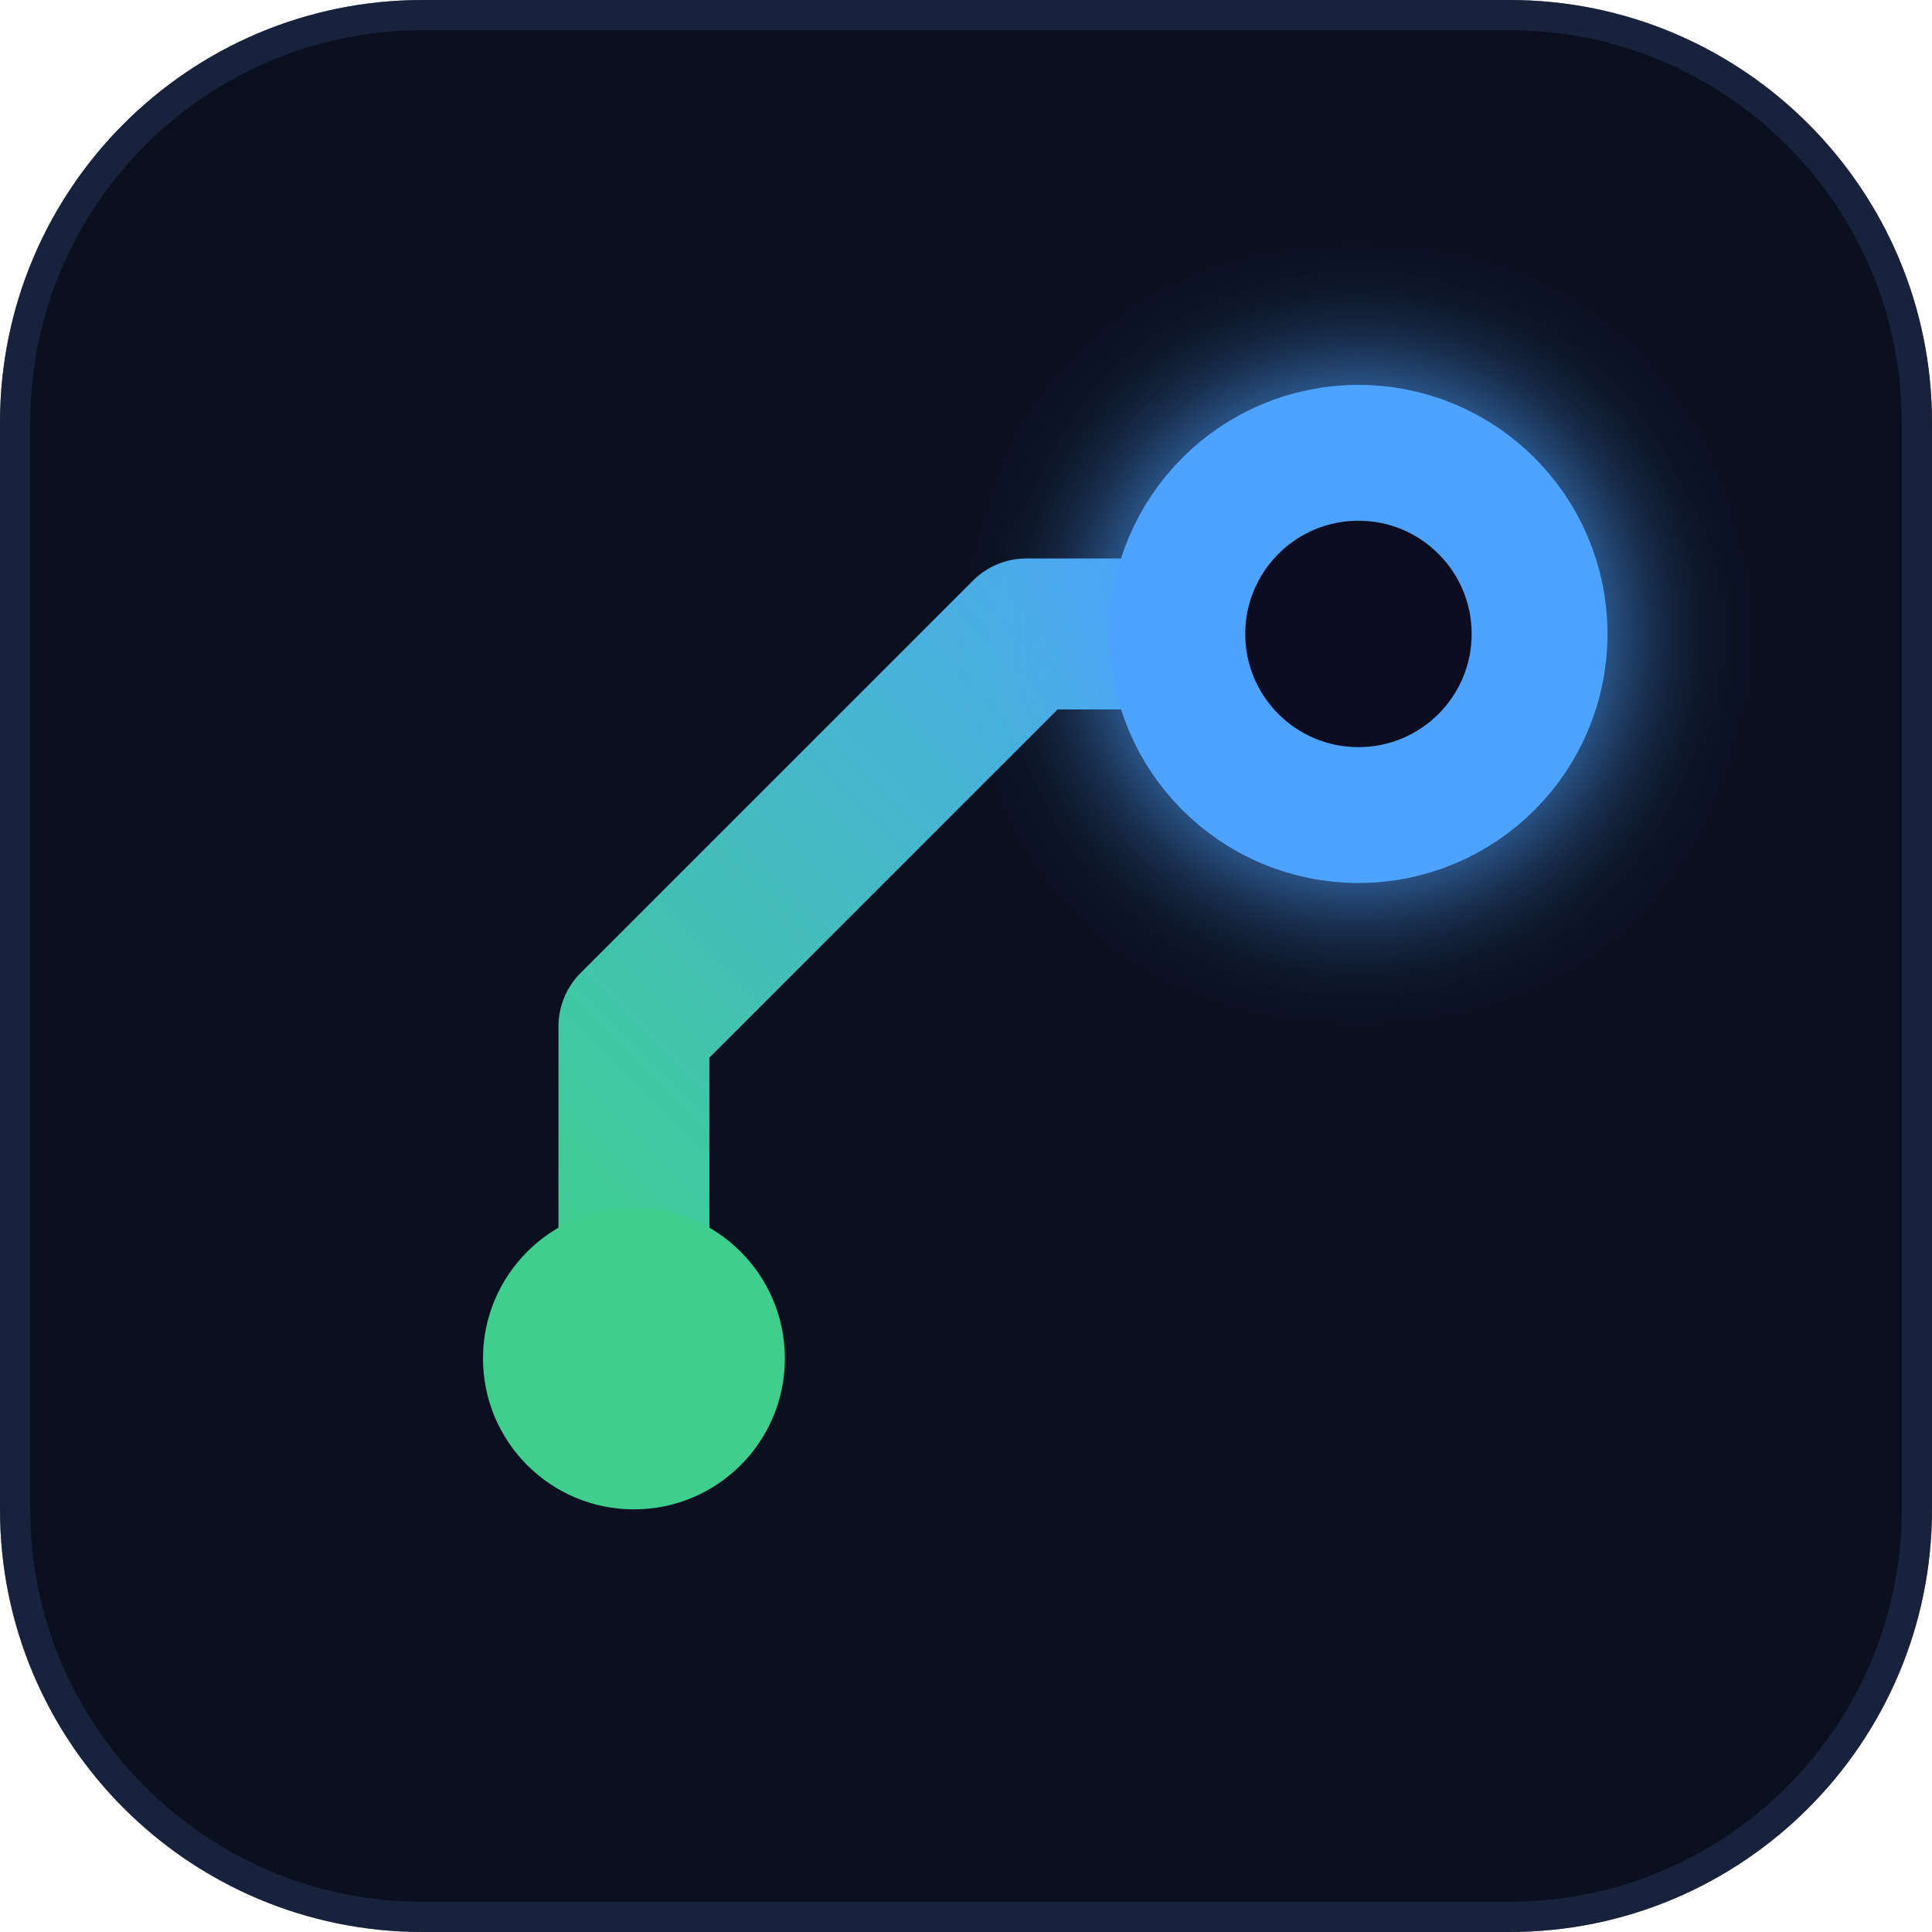
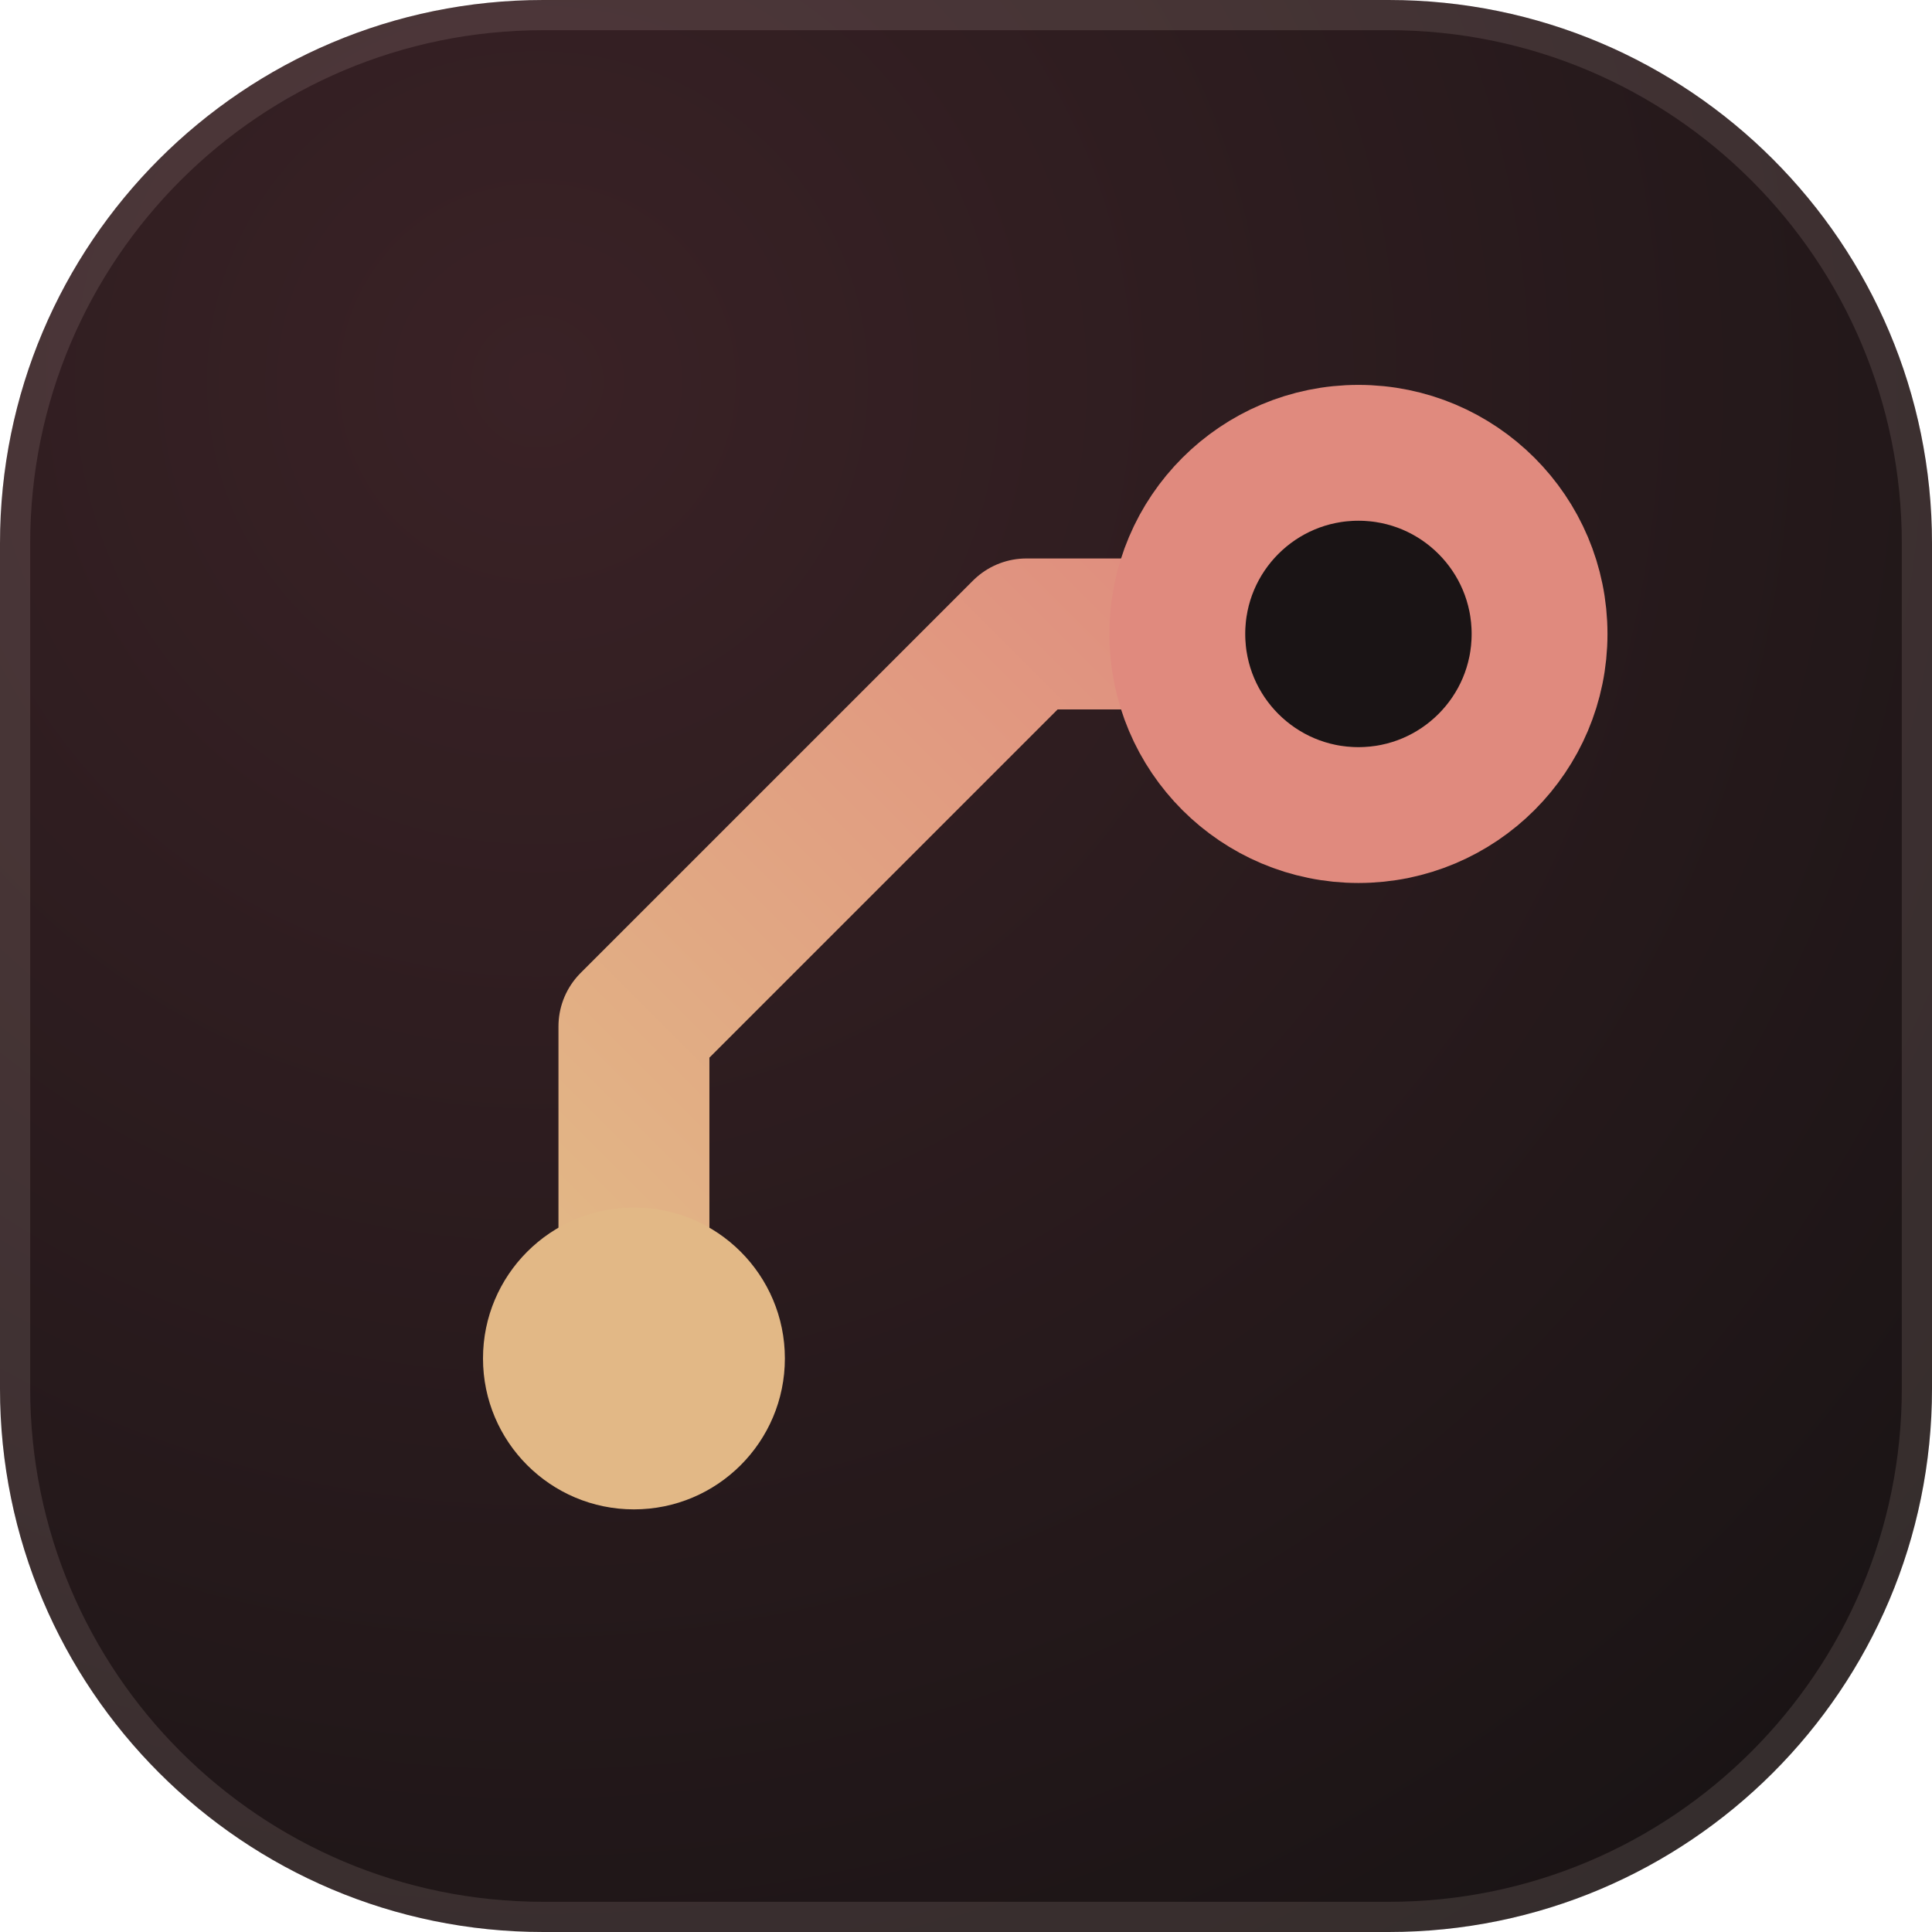
<svg xmlns="http://www.w3.org/2000/svg" width="64" height="64" viewBox="0 0 64 64" fill="none">
  <defs>
+     <radialGradient id="plate" cx="28%" cy="20%" r="95%">
+       <stop offset="0" stop-color="#3A2226" />
+       <stop offset="1" stop-color="#1A1415" />
+     </radialGradient>
    <linearGradient id="route" x1="21" y1="45" x2="45" y2="21" gradientUnits="userSpaceOnUse">
-       <stop offset="0" stop-color="#3ECF8E" />
-       <stop offset="1" stop-color="#4DA3FF" />
+       <stop offset="0" stop-color="#E2B886" />
+       <stop offset="1" stop-color="#E08A7E" />
    </linearGradient>
-     <filter id="glow" x="-60%" y="-60%" width="220%" height="220%">
-       <feGaussianBlur in="SourceGraphic" stdDeviation="2.2" result="b" />
-       <feMerge>
-         <feMergeNode in="b" />
-         <feMergeNode in="SourceGraphic" />
-       </feMerge>
-     </filter>
  </defs>
-   <rect width="64" height="64" rx="14" fill="#0B1020" />
-   <rect x="0.5" y="0.5" width="63" height="63" rx="13.5" stroke="#243050" stroke-opacity="0.6" />
+   <rect width="64" height="64" rx="18" fill="url(#plate)" />
+   <rect x="0.5" y="0.5" width="63" height="63" rx="17.5" stroke="#FFE2DC" stroke-opacity="0.12" />
  <path d="M21 45 L21 34 L34 21 L42 21" stroke="url(#route)" stroke-width="5" stroke-linecap="round" stroke-linejoin="round" />
-   <circle cx="21" cy="45" r="5" fill="#3ECF8E" />
-   <circle cx="45" cy="21" r="6" fill="#0B1020" stroke="#4DA3FF" stroke-width="4.5" filter="url(#glow)" />
+   <circle cx="21" cy="45" r="5" fill="#E2B886" />
+   <circle cx="45" cy="21" r="6" fill="#1A1415" stroke="#E08A7E" stroke-width="4.5" />
</svg>
